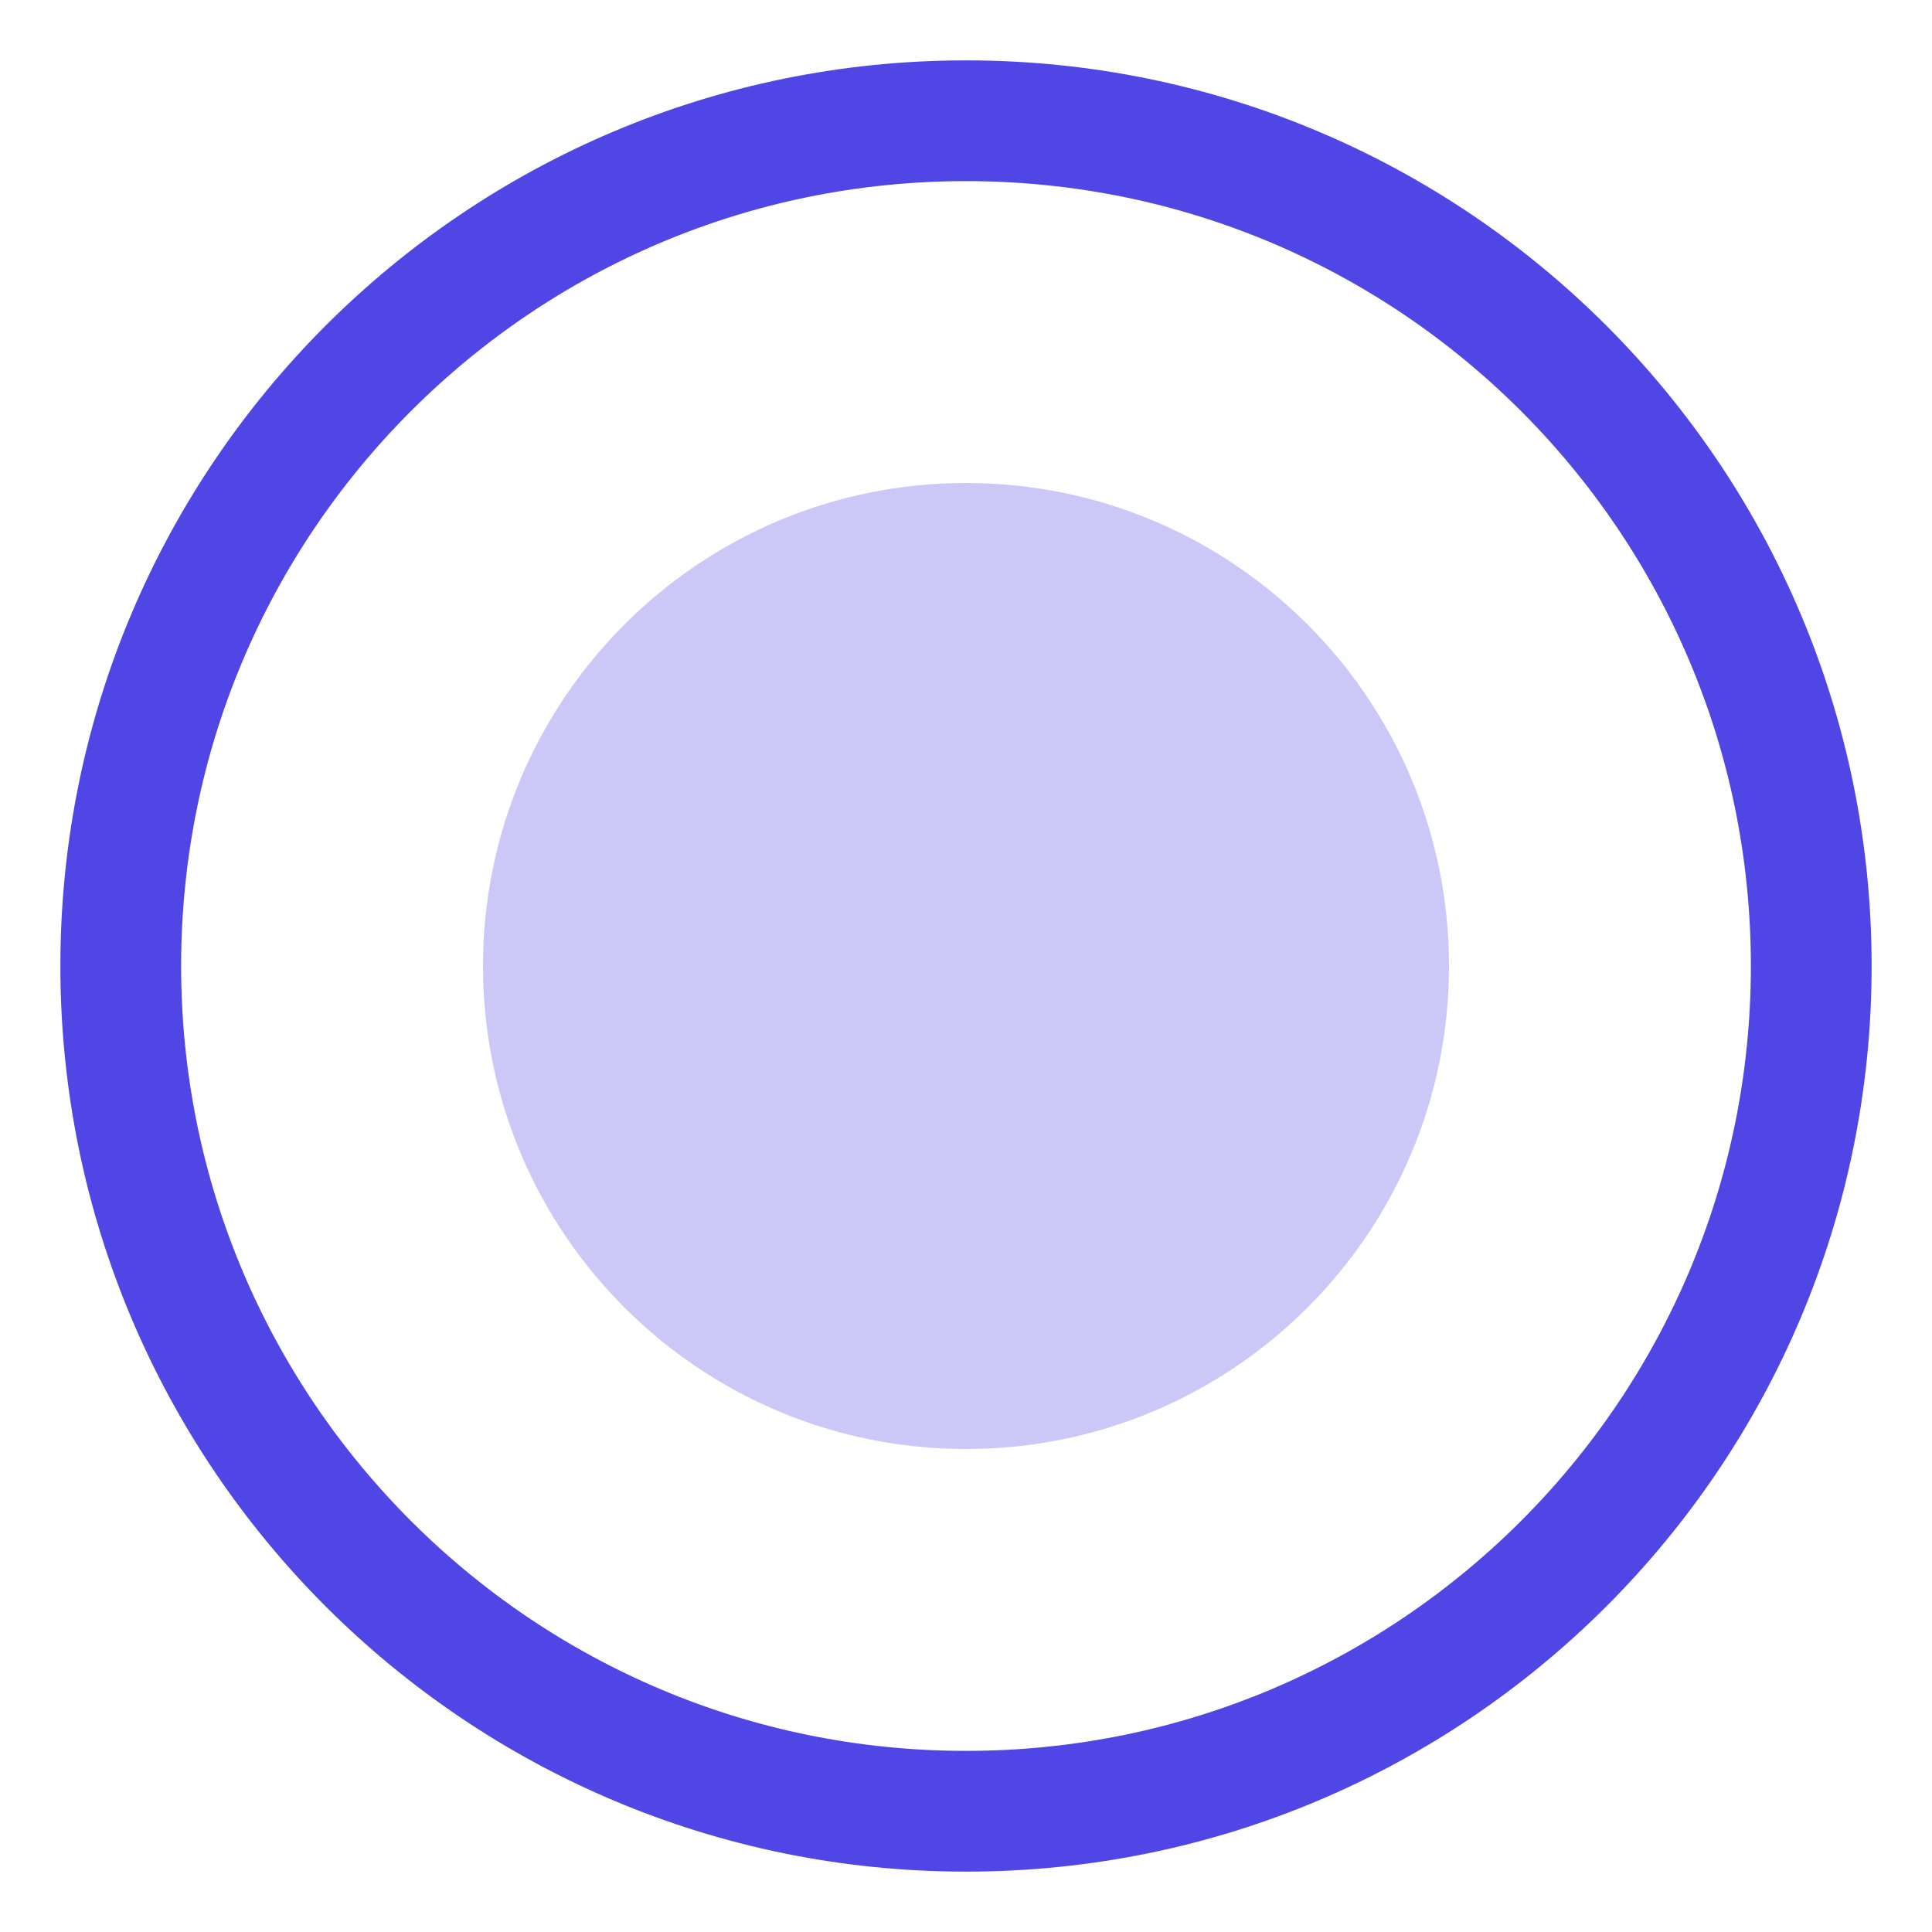
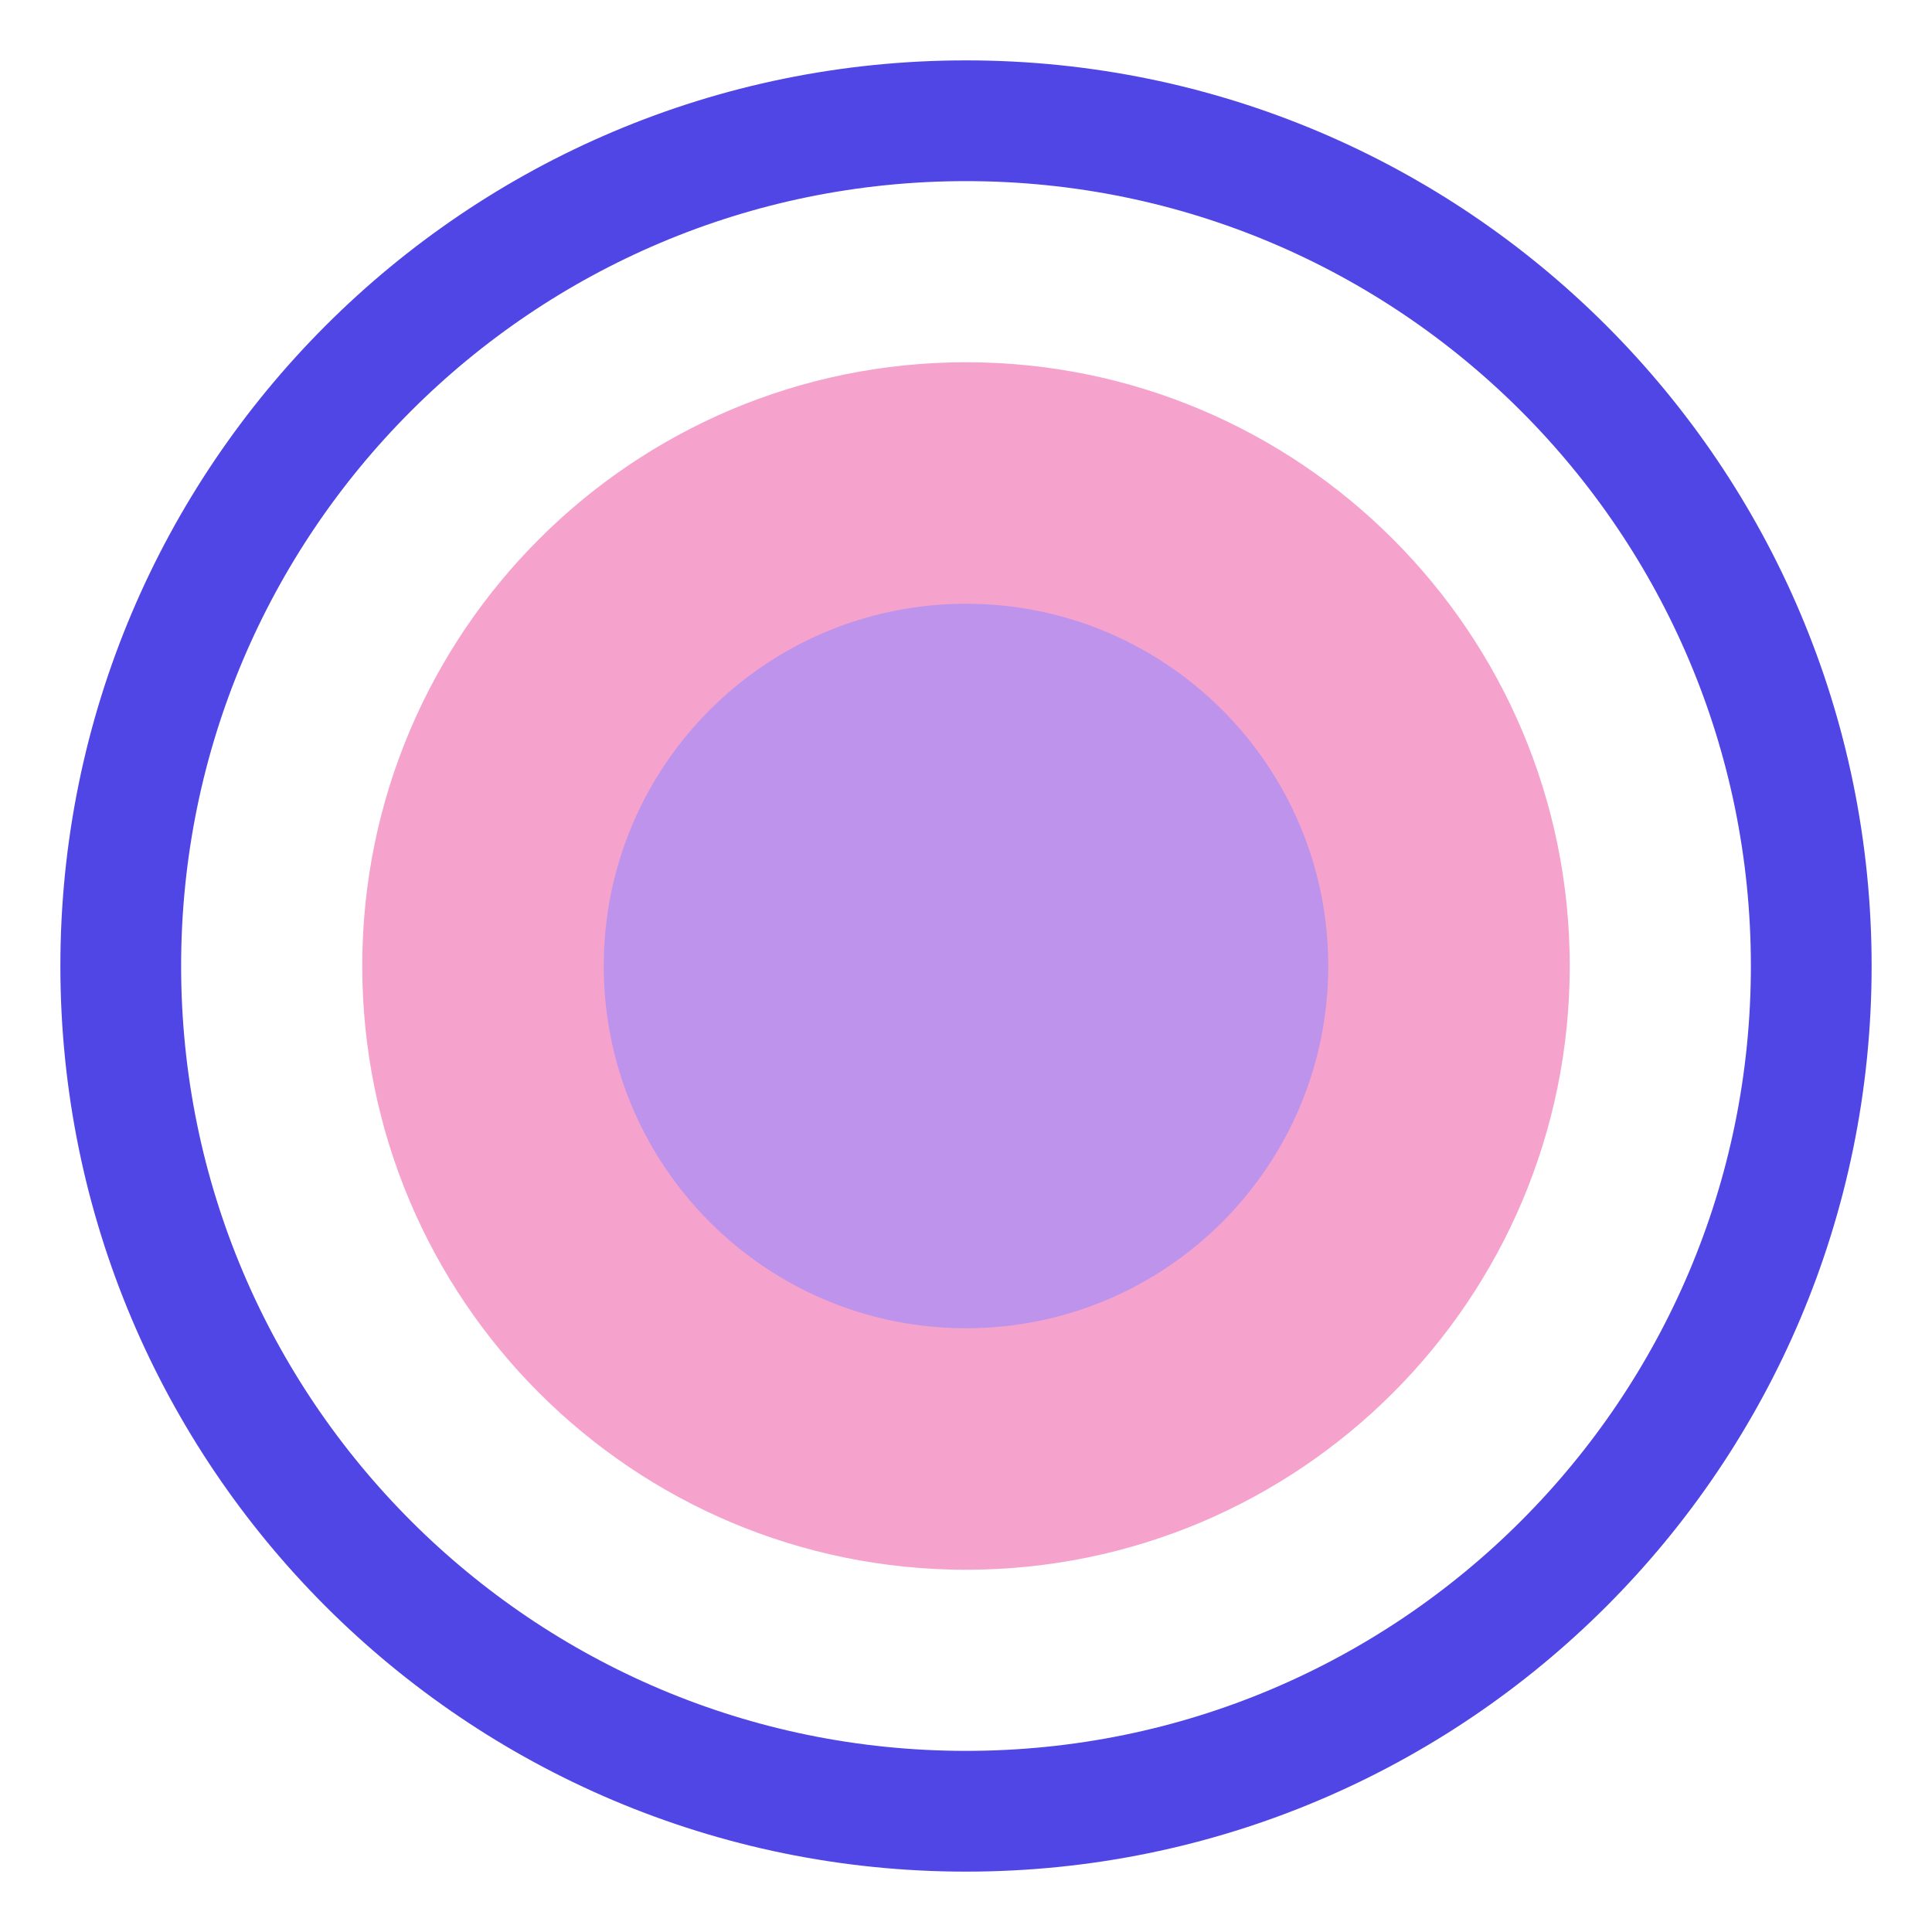
- <svg xmlns="http://www.w3.org/2000/svg" width="32" height="32" viewBox="0 0 32 32">
-   <circle cx="16" cy="16" r="14" stroke="#4F46E5" stroke-width="2" fill="none" />
-   <circle cx="16" cy="16" r="8" fill="#4F46E5" opacity="0.3" />
+ <svg xmlns="http://www.w3.org/2000/svg" width="96" height="96" viewBox="0 0 32 32">
+   <circle cx="16" cy="16" r="14" stroke="#4f46e5" stroke-width="2" fill="none" />
+   <circle cx="16" cy="16" r="10" fill="#ec4899" opacity="0.5" />
+   <circle cx="16" cy="16" r="6" fill="#a78bfa" opacity="0.7" />
</svg>
